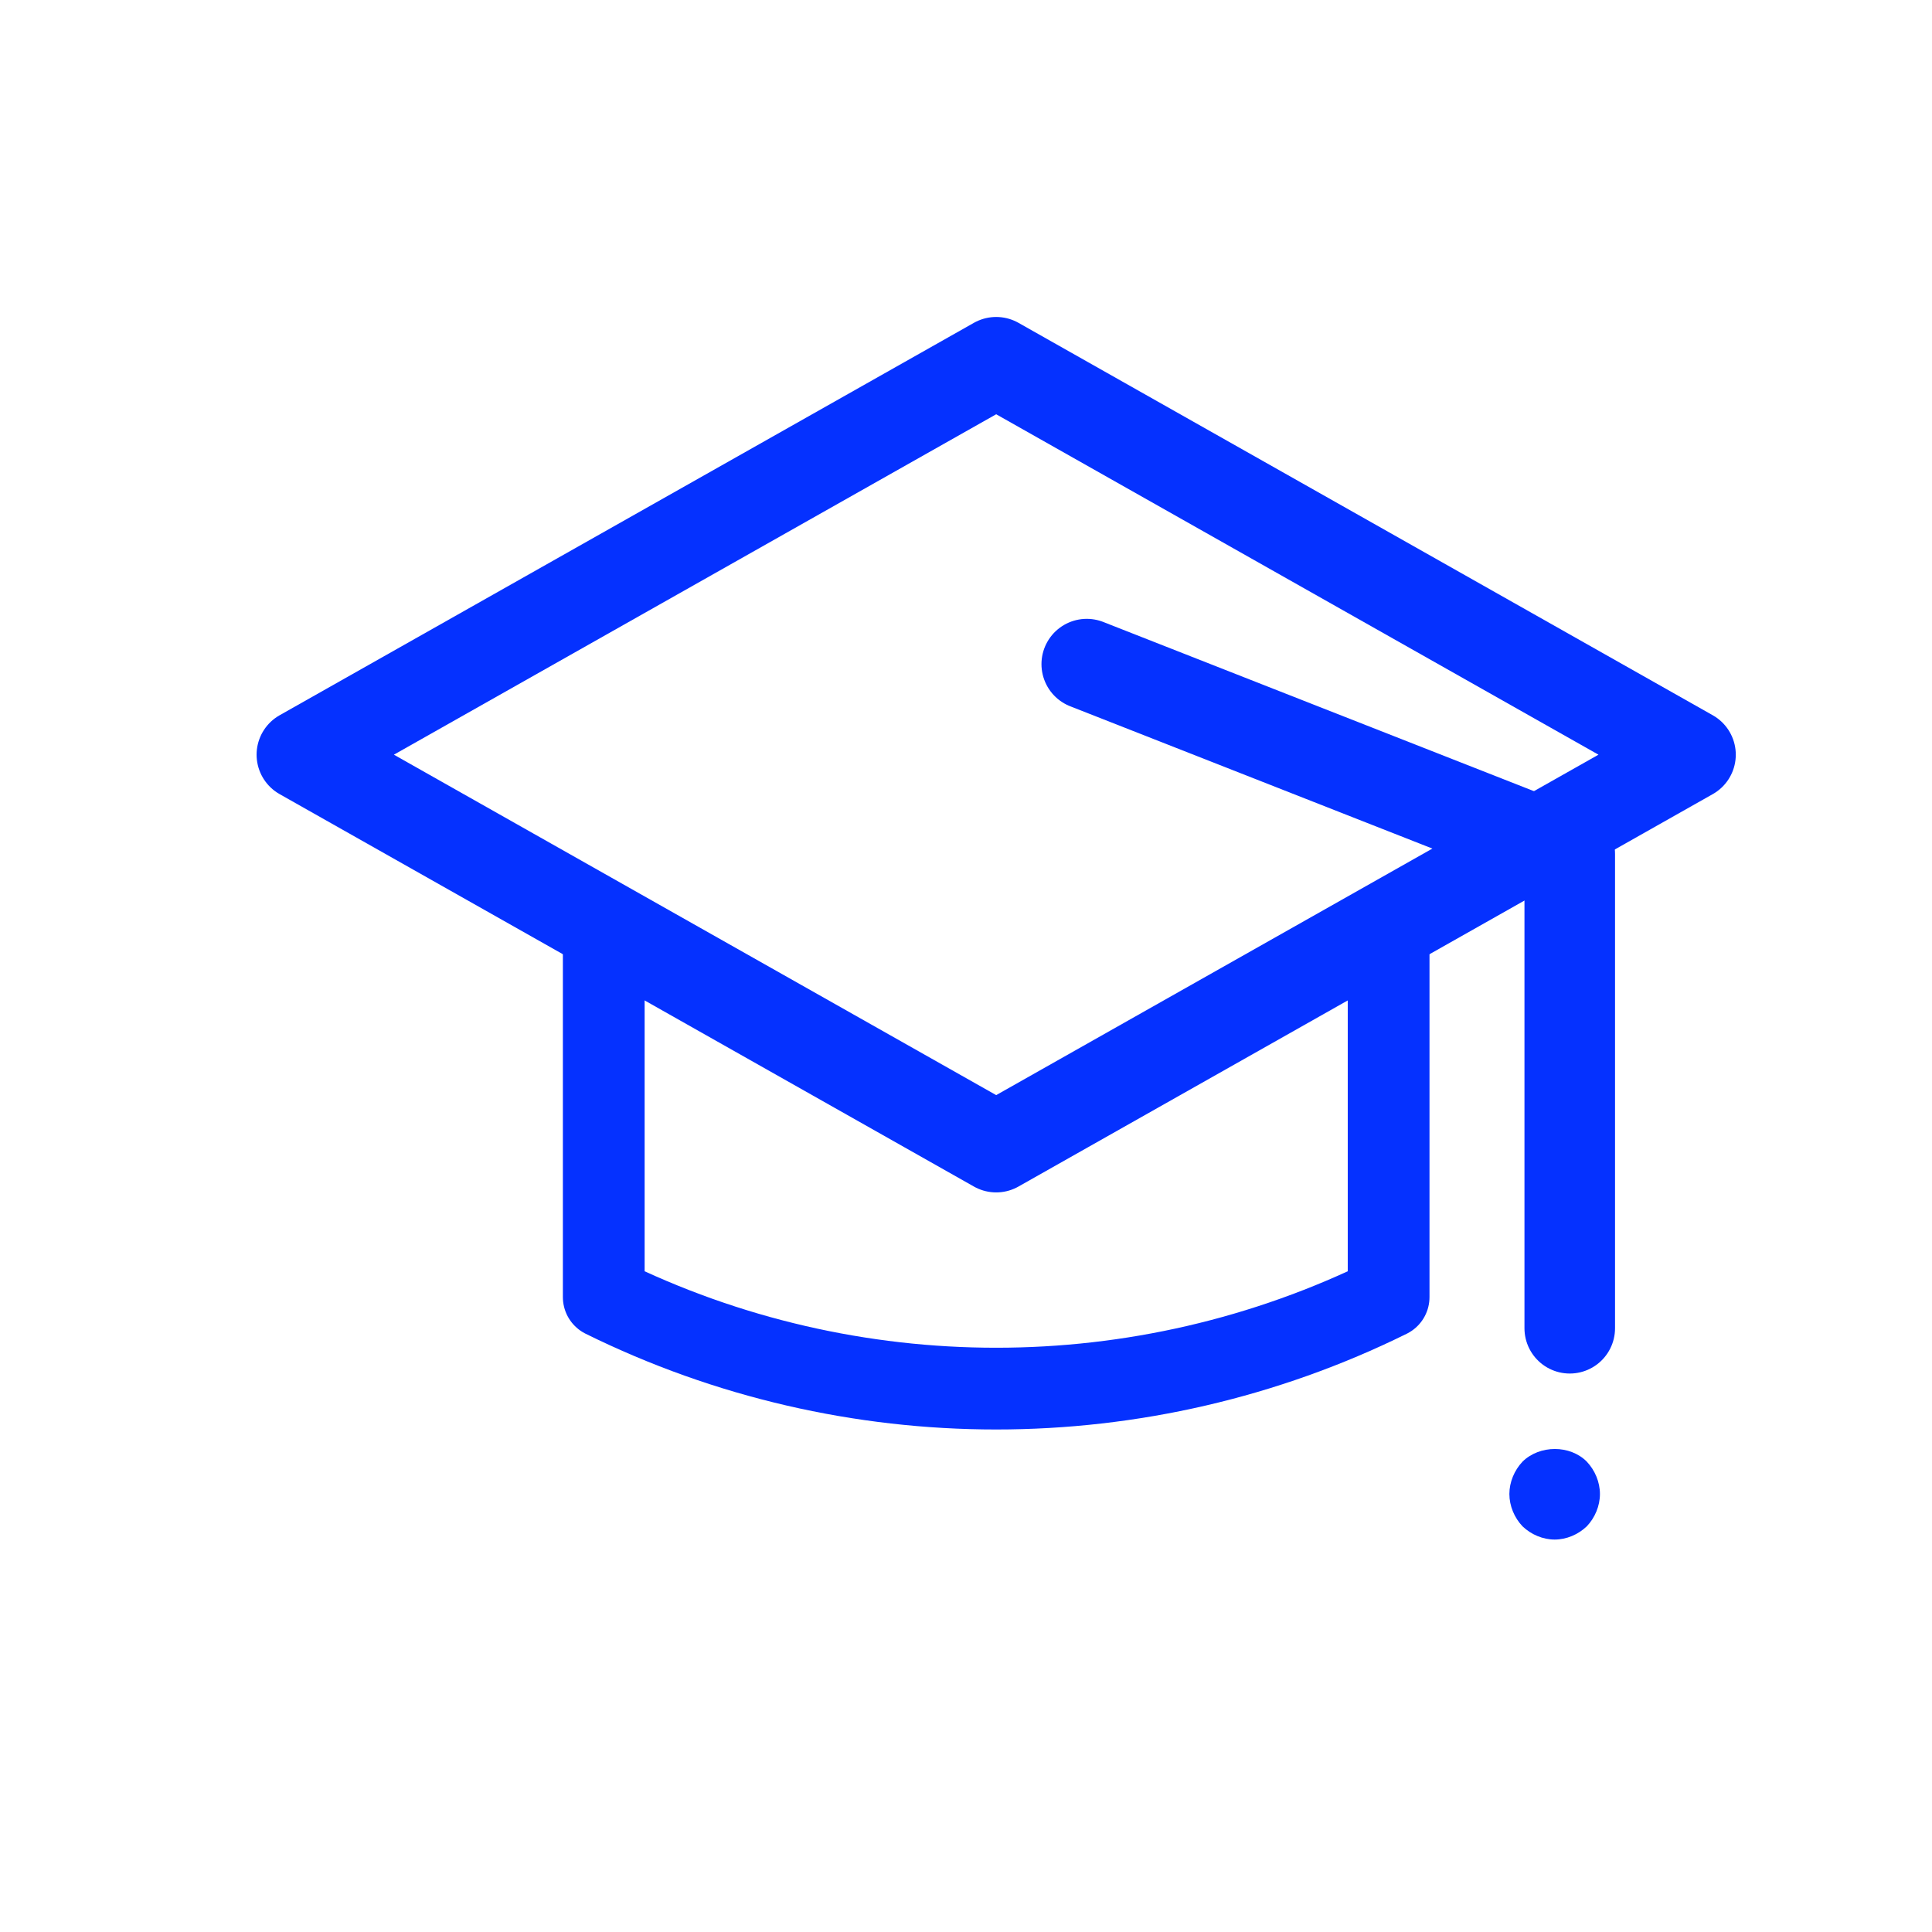
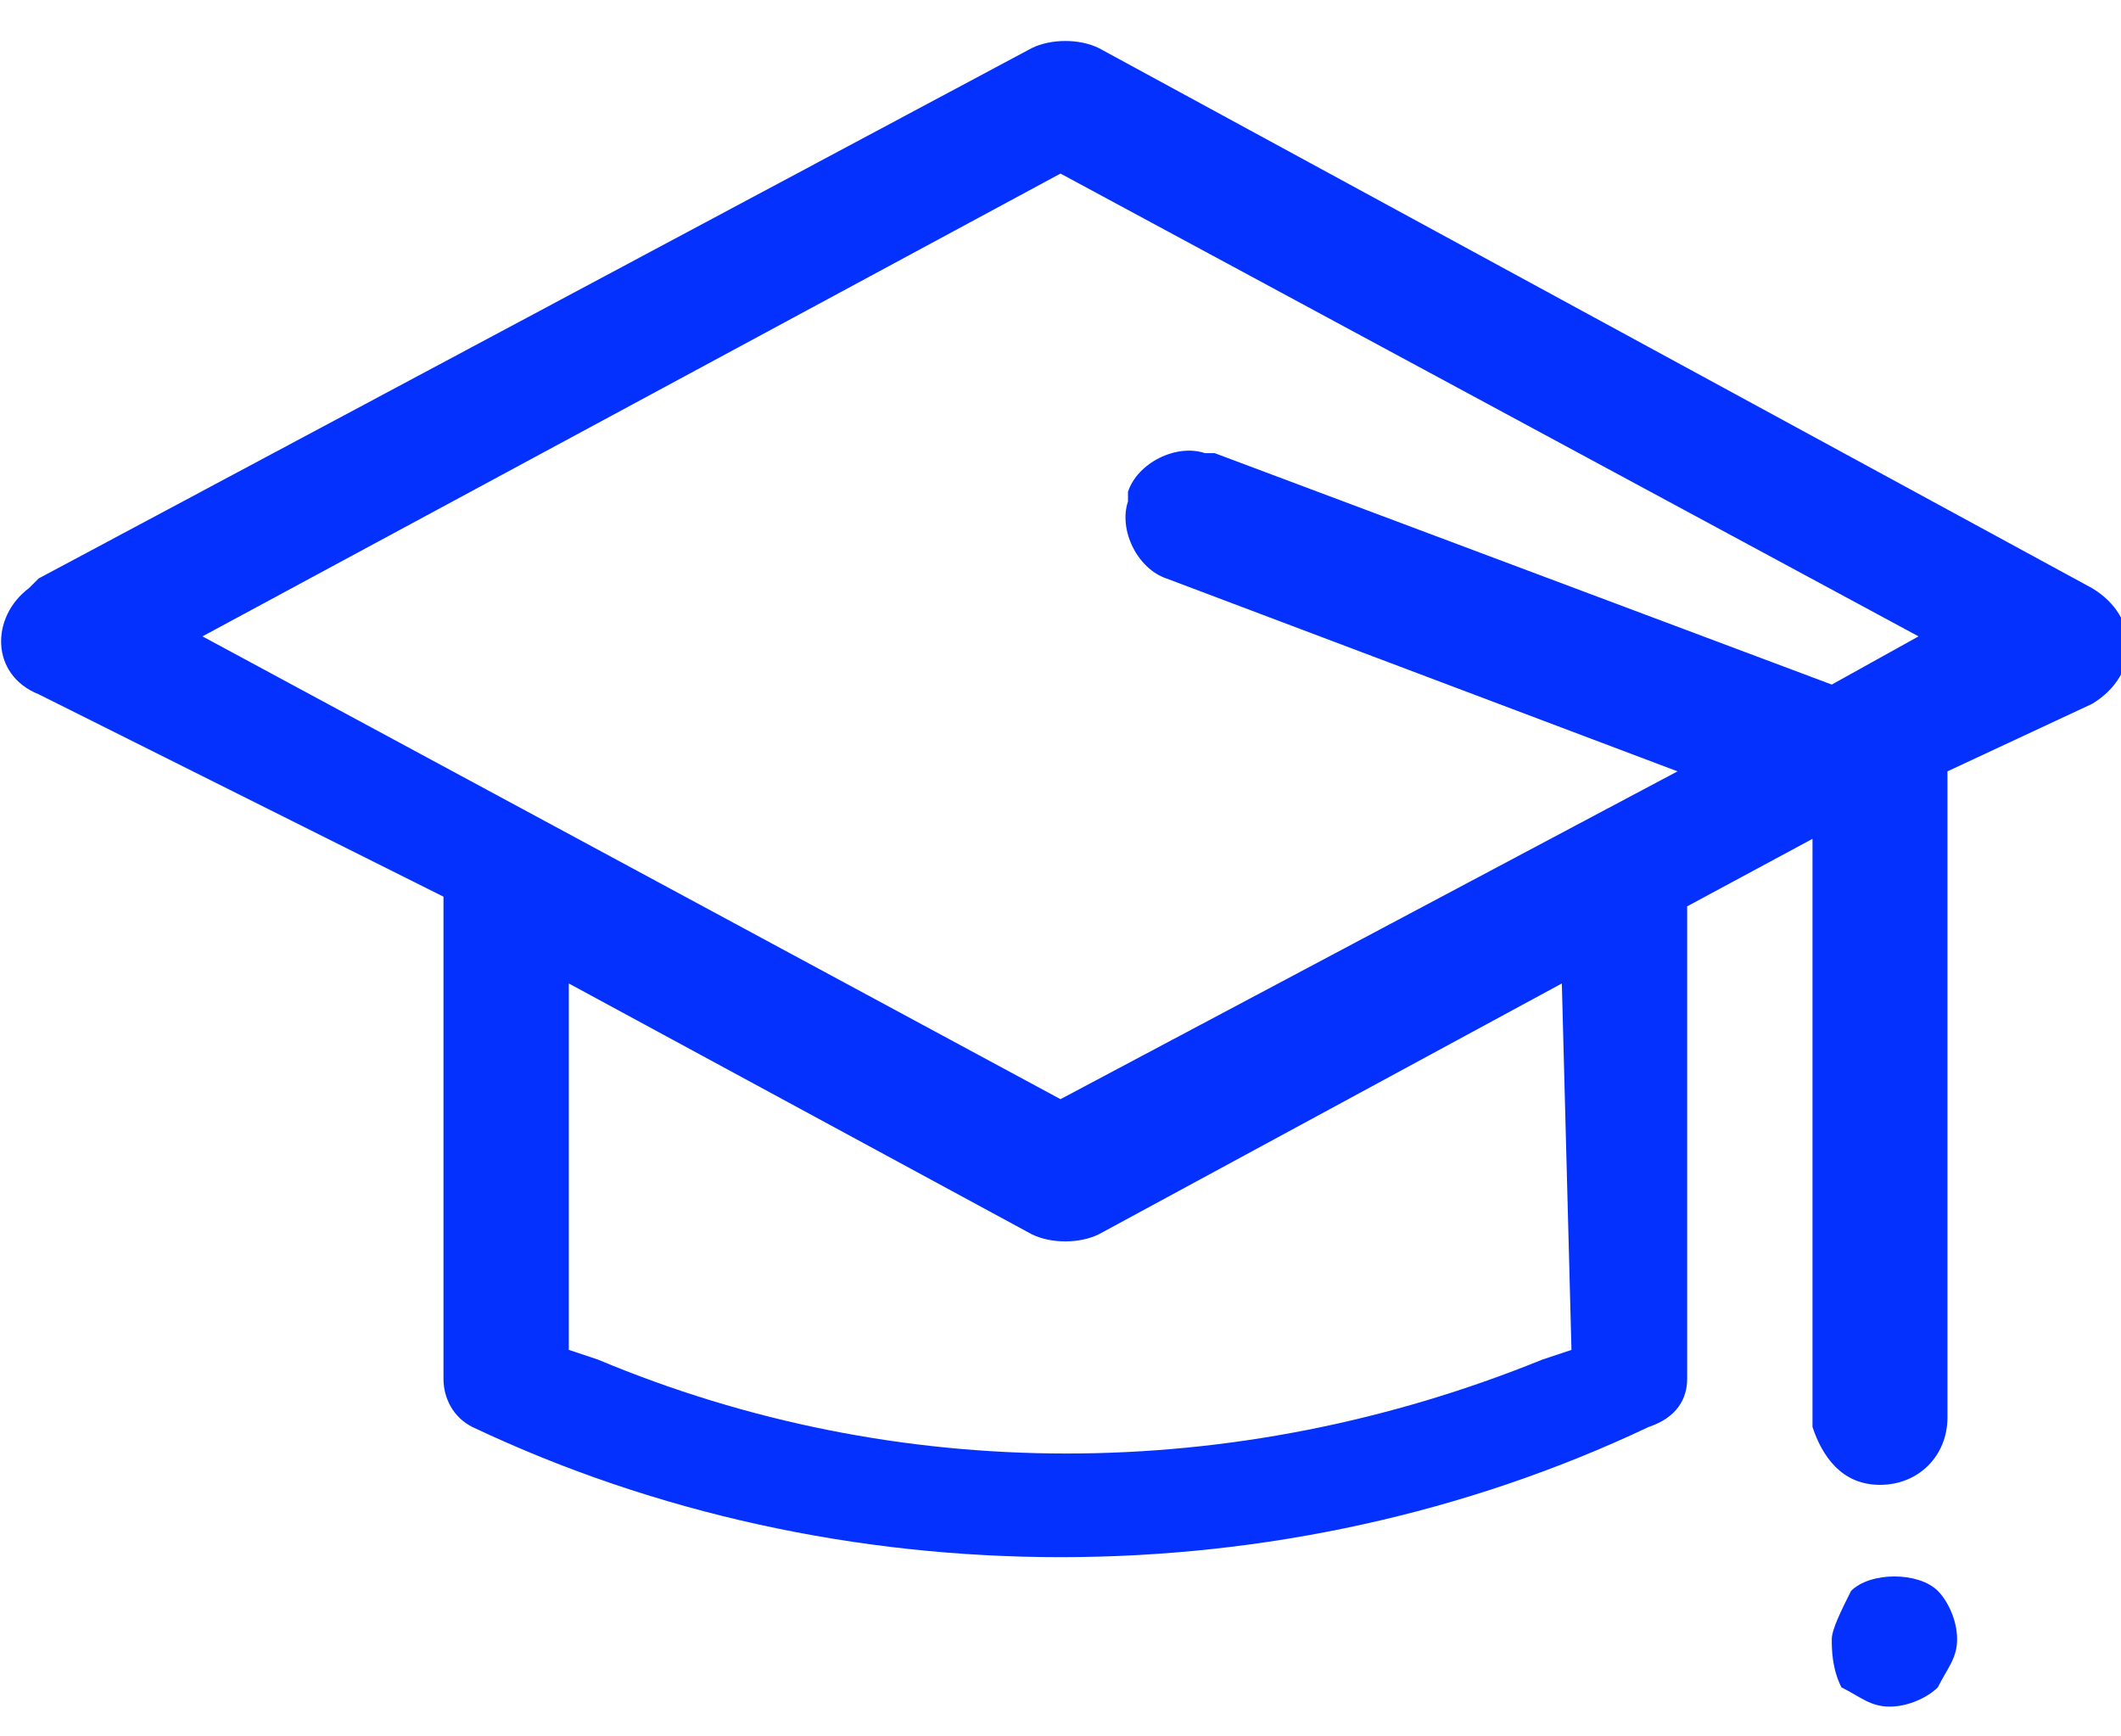
- <svg xmlns="http://www.w3.org/2000/svg" width="32px" height="32px" viewBox="0 0 32 32" version="1.1">
-   <g id="Textbooks" stroke="none" stroke-width="1" fill="none" fill-rule="evenodd">
-     <g id="1440-X-768" transform="translate(-233, -110)">
-       <g id="Group-22-Copy-5" transform="translate(217, 102)">
-         <g id="Courses" transform="translate(16, 8)">
-           <circle id="Oval" cx="16" cy="16" r="16" />
-           <polygon id="Stroke-1" stroke="#0531FF" stroke-width="1.5" stroke-linecap="round" stroke-linejoin="round" points="5 12.5 16.5 6 28 12.5 16.5 19" />
-           <path d="M10,15 L10,21.484 C14.092,23.505 18.908,23.505 23,21.484 L23,15" id="Stroke-3" stroke="#0531FF" stroke-width="1.354" stroke-linejoin="round" />
-           <polyline id="Stroke-5" stroke="#0531FF" stroke-width="1.5" stroke-linecap="round" stroke-linejoin="round" points="18 11 26 14.143 26 22" />
-           <path d="M25.75,25.5 C25.555,25.5 25.36,25.417 25.218,25.281 C25.082,25.138 25,24.942 25,24.745 C25,24.549 25.082,24.353 25.218,24.209 C25.503,23.93 26.005,23.93 26.282,24.209 C26.418,24.353 26.5,24.549 26.5,24.745 C26.5,24.942 26.418,25.138 26.282,25.281 C26.14,25.417 25.945,25.5 25.75,25.5" id="Fill-7" fill="#0531FF" />
+ <svg xmlns="http://www.w3.org/2000/svg" version="1.1" id="Layer_1" x="0px" y="0px" viewBox="0 0 22 18" style="enable-background:new 0 0 22 18;" xml:space="preserve">
+   <style type="text/css">
+ 	.st0{fill:#0531FF;}
+ </style>
+   <g id="Illustration-_x26_-colour-palette-">
+     <g id="Category-Colours" transform="translate(-421, -115)">
+       <g id="Group-2" transform="translate(258, 100)">
+         <g id="Group-22-Copy-6" transform="translate(147, 0)">
+           <g id="Group-17" transform="translate(16, 15)">
+             <path id="Combined-Shape" class="st0" d="M20.1,16.5c0.1,0.1,0.2,0.3,0.2,0.5s-0.1,0.3-0.2,0.5c-0.1,0.1-0.3,0.2-0.5,0.2       s-0.3-0.1-0.5-0.2C19,17.3,19,17.1,19,17s0.1-0.3,0.2-0.5C19.4,16.3,19.9,16.3,20.1,16.5z M10.7,0.5c0.2-0.1,0.5-0.1,0.7,0l0,0       l10.3,5.6c0.5,0.3,0.5,0.9,0,1.2l0,0L20.2,8l0,0v6.7c0,0.4-0.3,0.7-0.7,0.7c-0.4,0-0.6-0.3-0.7-0.6l0-0.1l0-6l-1.3,0.7l0,4.9       c0,0.2-0.1,0.4-0.4,0.5c-3.8,1.8-8.4,1.8-12.2,0c-0.2-0.1-0.3-0.3-0.3-0.5l0-0.1l0-4.9L0.4,7.2C-0.1,7-0.1,6.4,0.3,6.1l0.1-0.1       L10.7,0.5z M16.2,10.2l-4.8,2.6c-0.2,0.1-0.5,0.1-0.7,0l0,0l-4.8-2.6l0,3.8l0.3,0.1c3.1,1.3,6.6,1.3,9.8,0l0.3-0.1L16.2,10.2z        M11,1.8L2.1,6.6l8.9,4.8L17.4,8l-5.3-2c-0.3-0.1-0.5-0.5-0.4-0.8l0-0.1c0.1-0.3,0.5-0.5,0.8-0.4l0.1,0L19,7.1l0.9-0.5L11,1.8z       " />
+           </g>
        </g>
      </g>
    </g>
  </g>
</svg>
